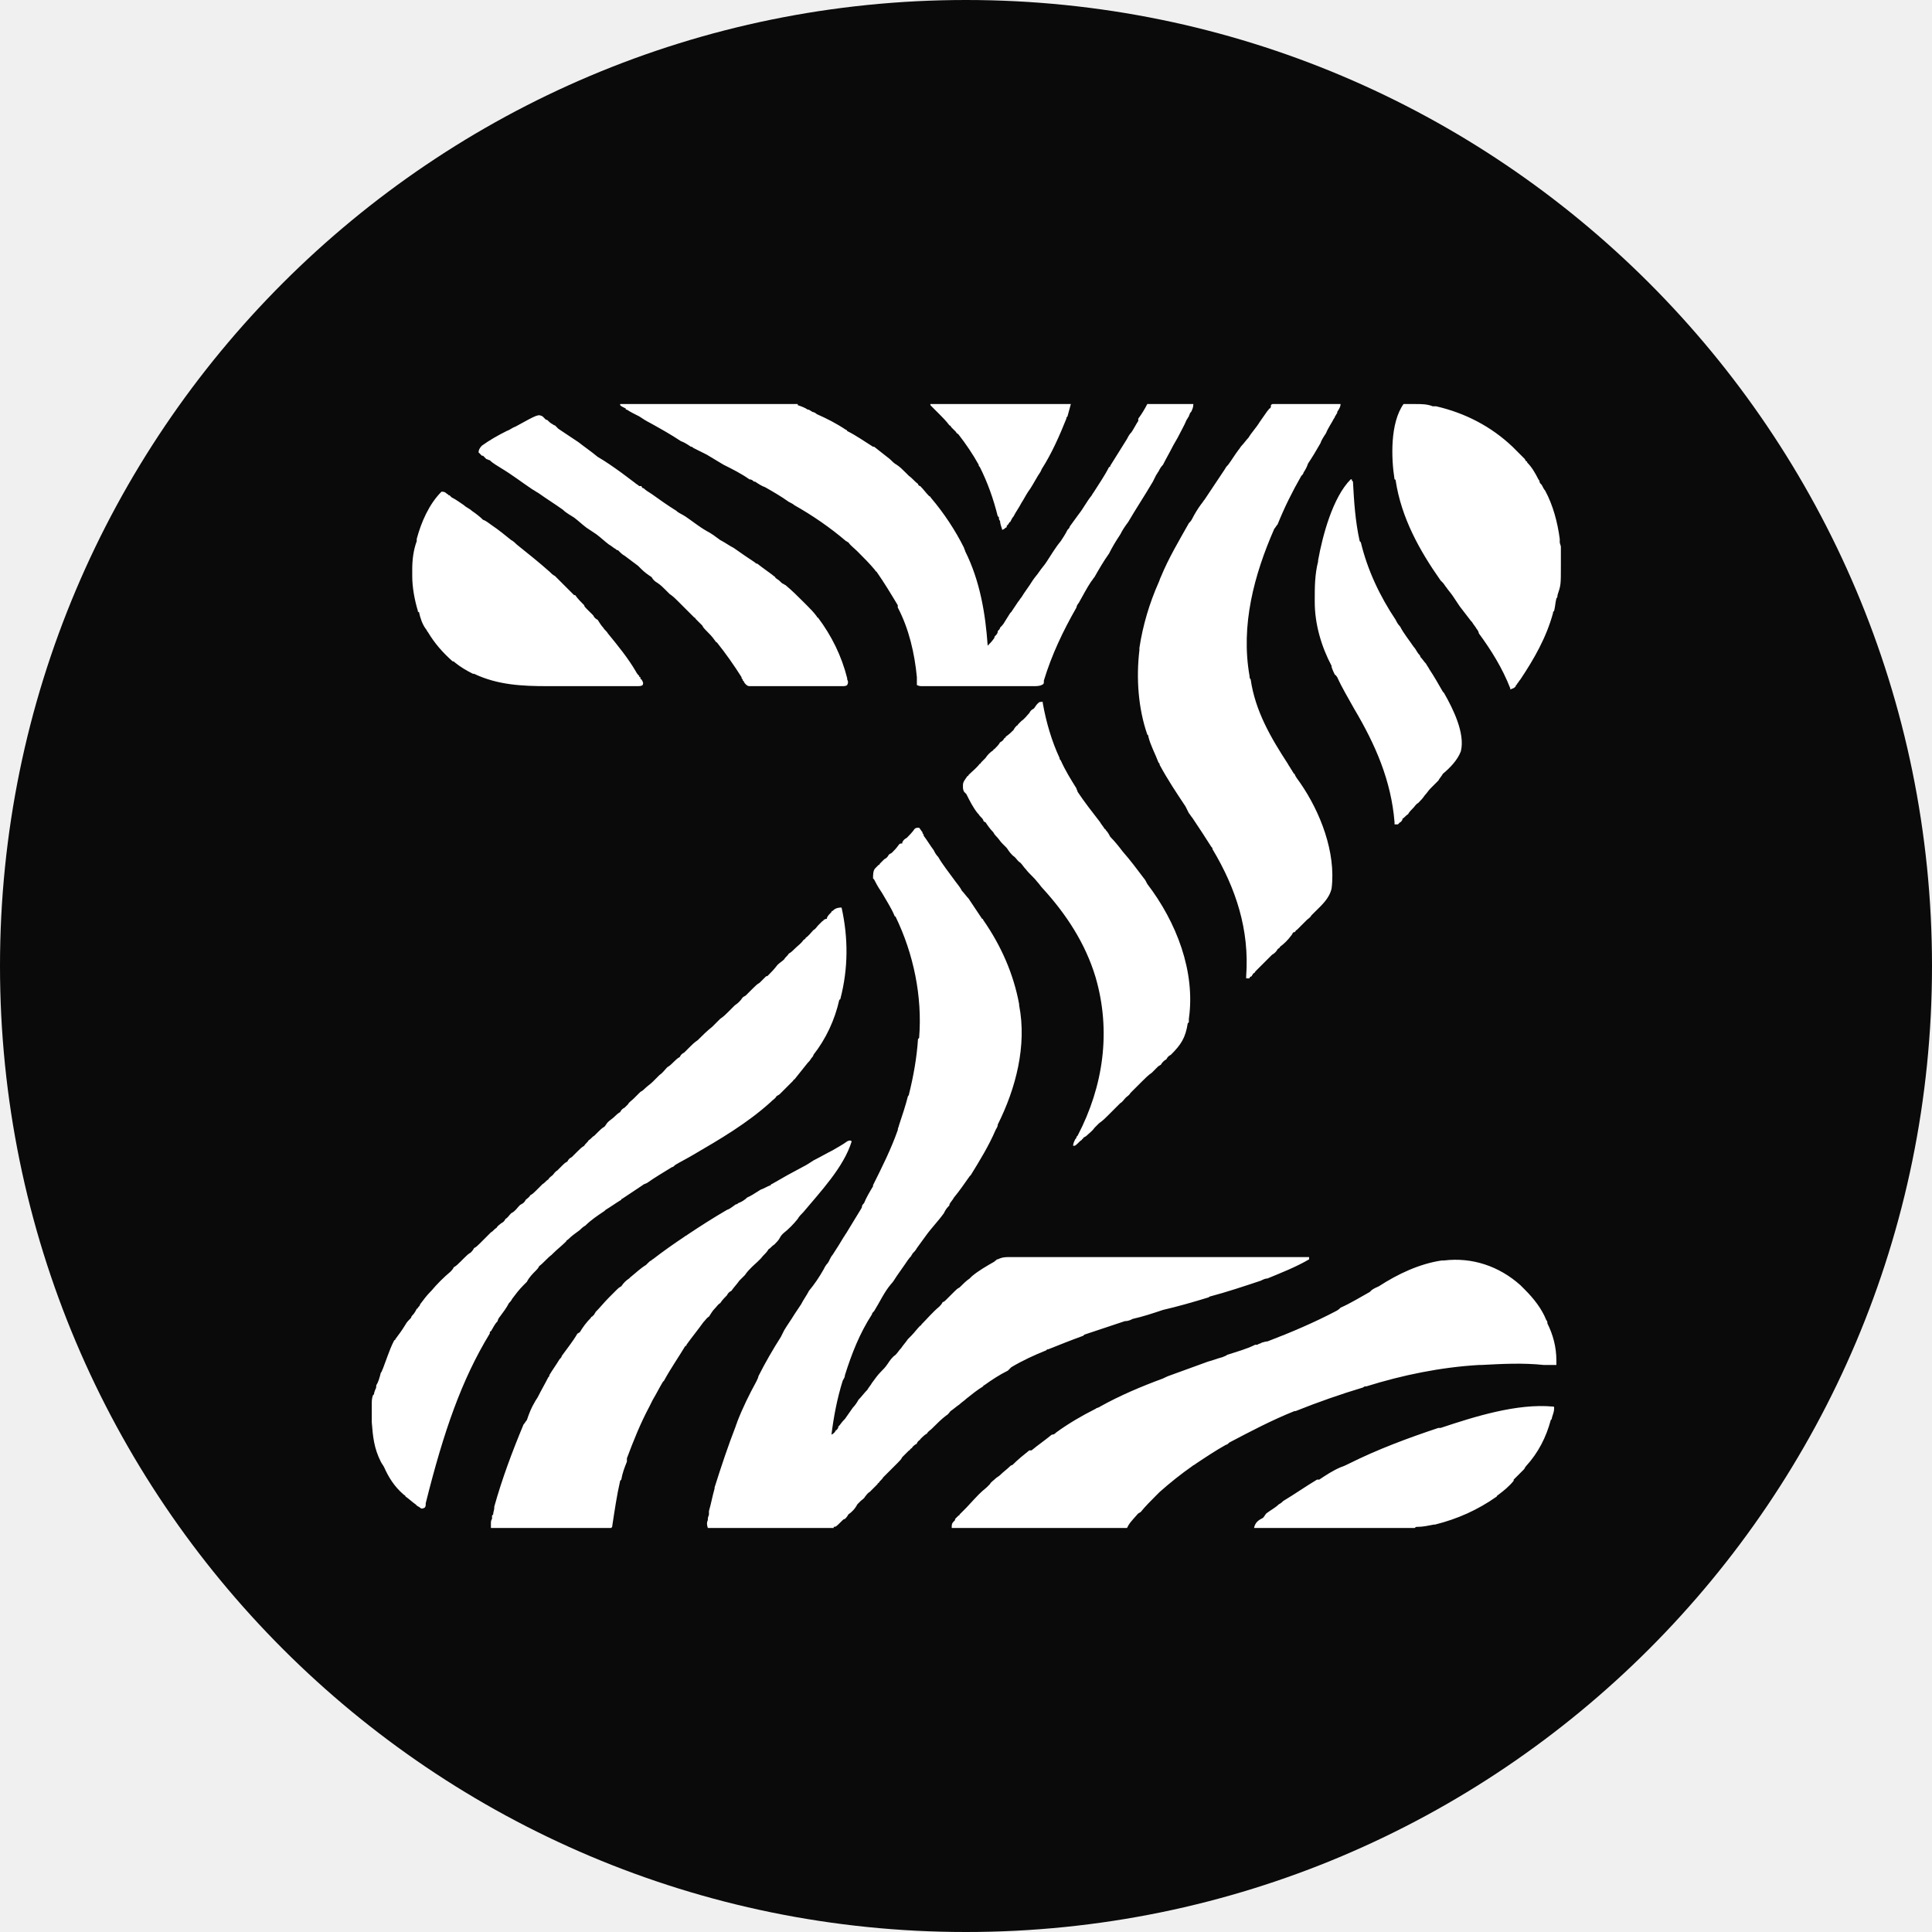
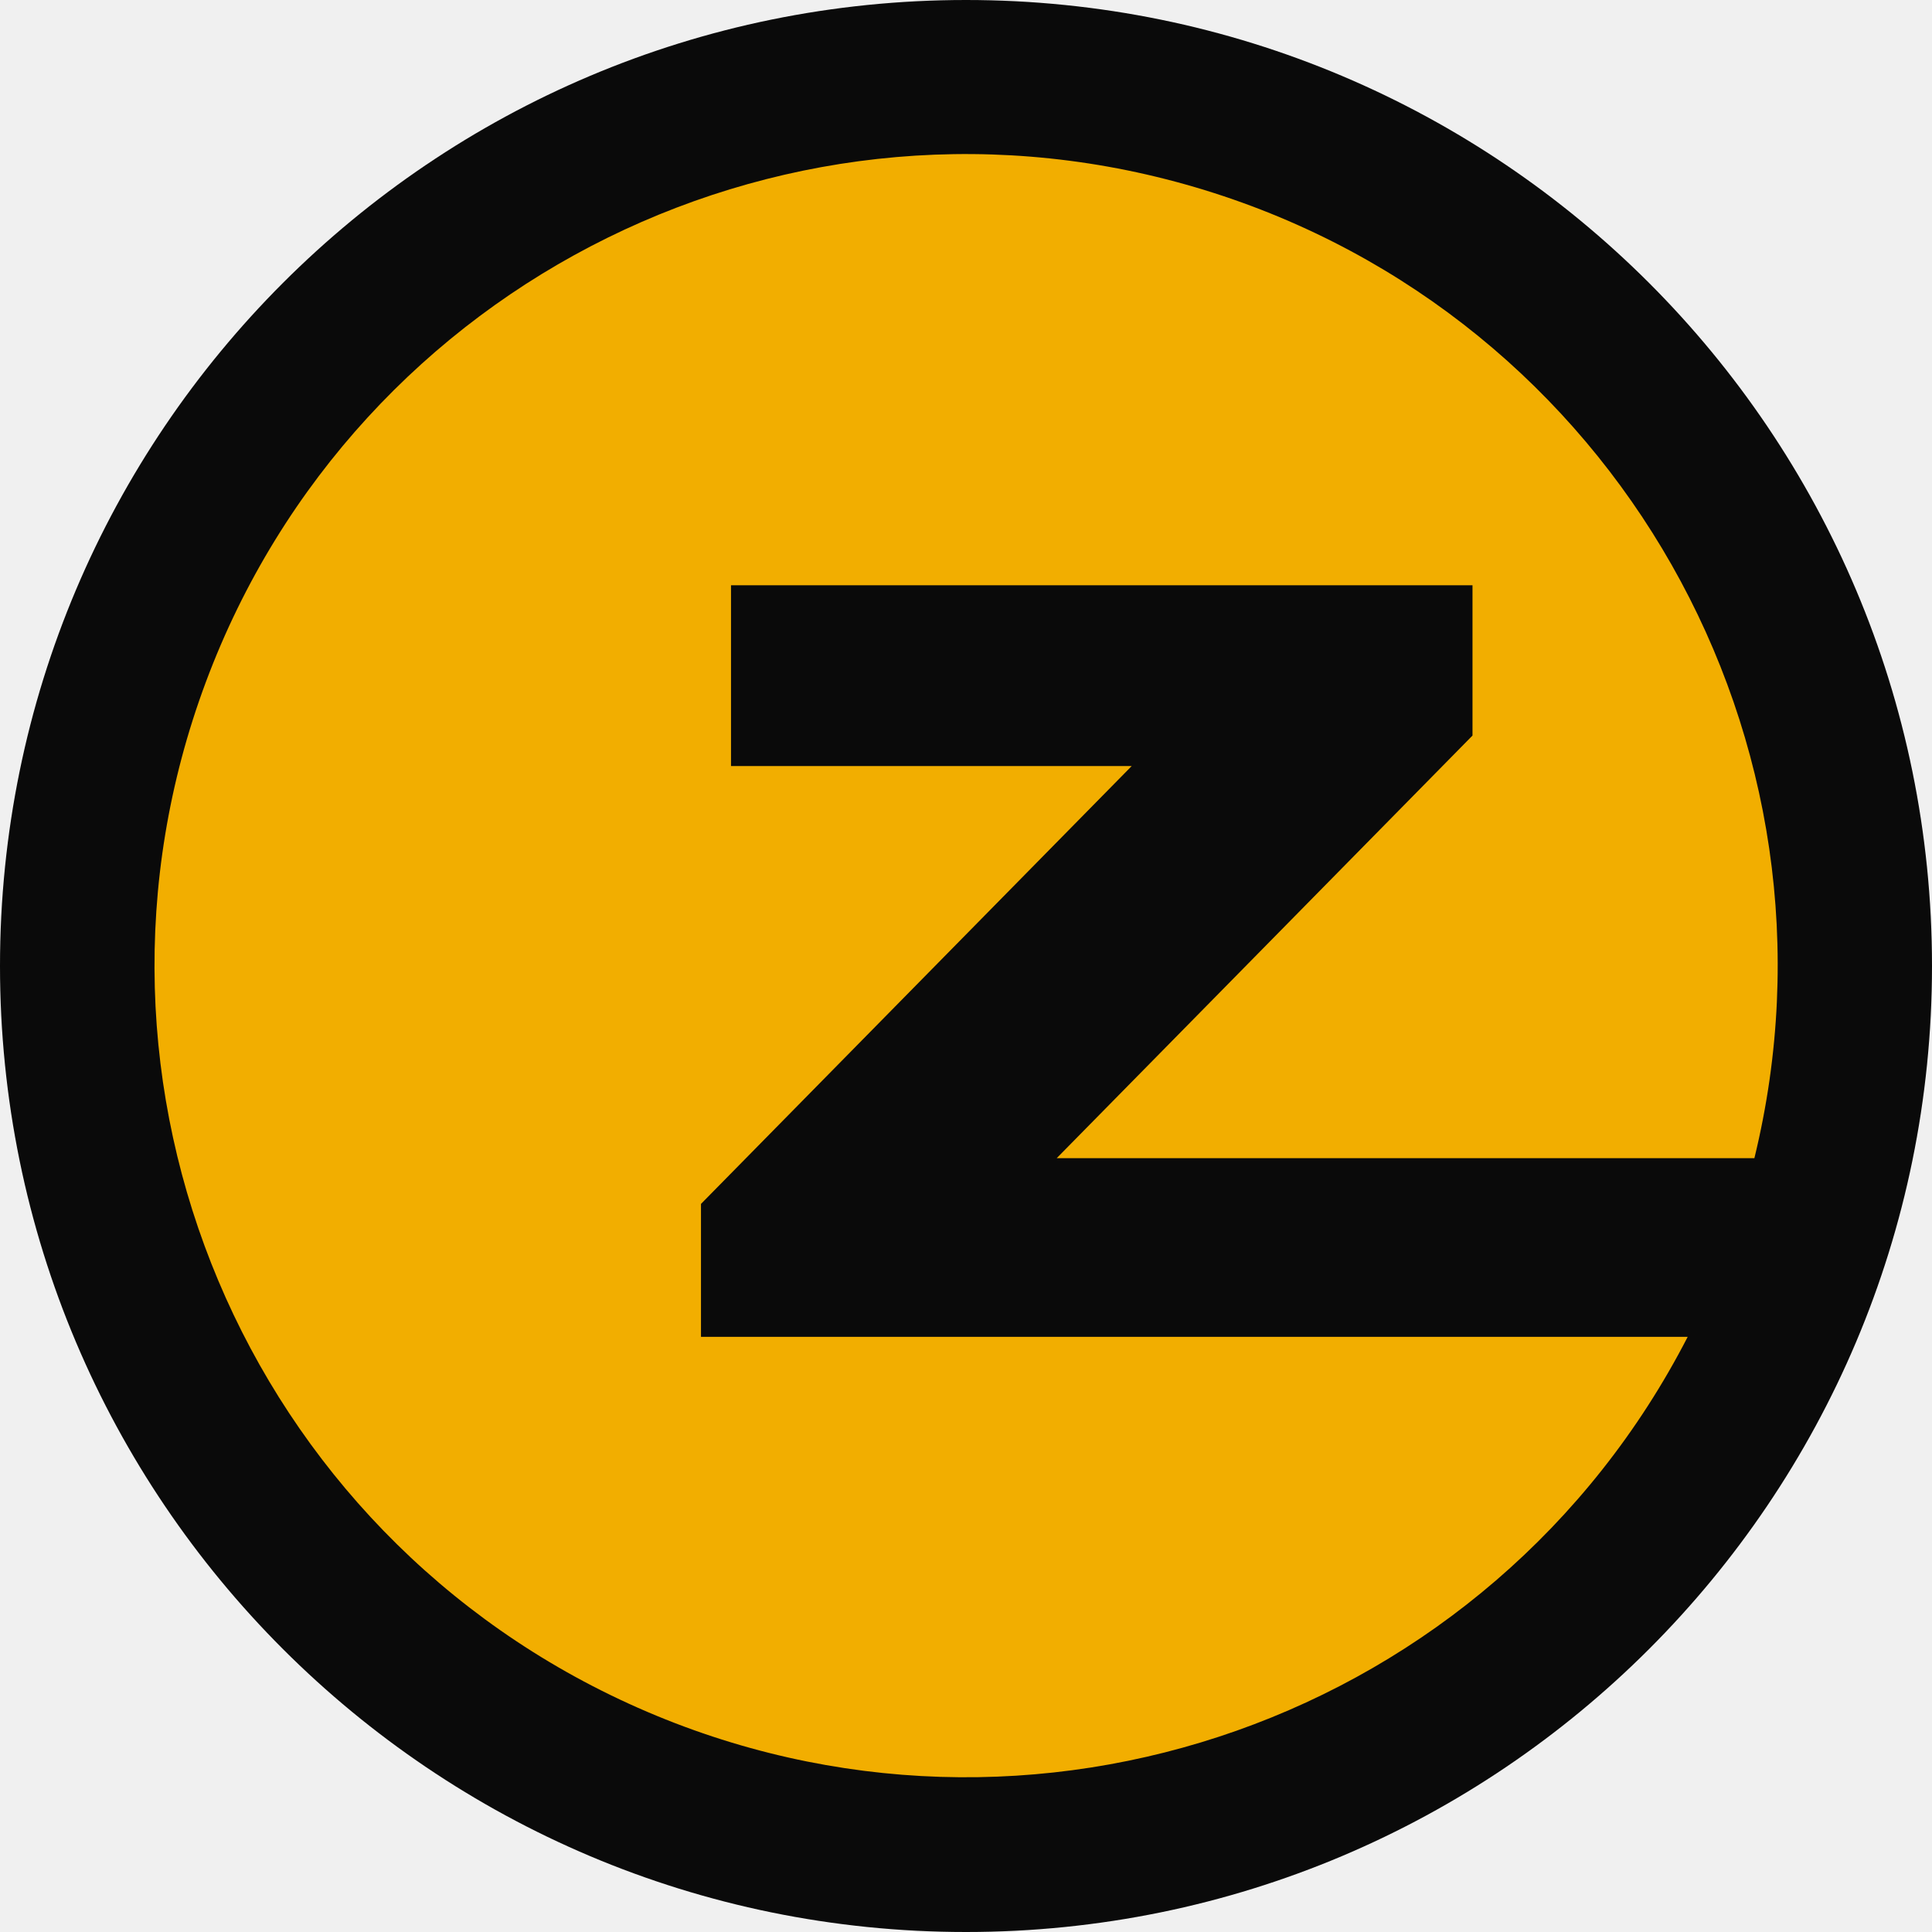
<svg xmlns="http://www.w3.org/2000/svg" width="512" height="512" viewBox="0 0 512 512" role="img" aria-label="ZAYROVI">
  <circle cx="256" cy="256" r="256" fill="#0A0A0A" />
-   <path fill="#FFFFFF" d="M221 0C273 0 325 0 379 0C379 0 379 1 379 1C379 1 379 1 379 1C382 2 385 3 388 5C388 5 389 5 389 5C390 6 391 6 392 7C393 7 395 8 396 9C405 13 413 17 422 23C422 23 423 23 423 24C431 28 438 33 446 38C446 38 446 38 447 38C452 42 456 45 461 49C463 51 465 53 467 54C470 56 472 58 475 61C476 62 477 63 478 64C481 66 483 69 486 71C486 72 487 73 488 73C491 76 493 79 496 82C497 82 497 83 498 84C509 97 519 112 527 128C527 129 528 130 528 131C541 157 546 186 548 215C550 213 552 211 554 208C554 207 554 207 555 206C556 205 557 204 557 202C558 201 559 200 559 199C560 198 562 196 563 194C565 191 566 189 568 186C568 186 568 186 569 185C571 182 573 179 575 176C576 175 577 173 578 172C581 167 585 162 588 157C590 154 592 152 594 149C596 146 598 144 600 141C604 135 608 128 613 122C615 119 617 116 619 112C620 111 621 110 621 109C624 105 626 102 629 98C633 93 636 87 640 82C641 81 641 80 642 79C647 71 652 64 656 56C657 56 657 56 657 55C662 47 667 39 672 31C673 29 674 27 676 25C678 22 680 18 682 15C682 14 682 14 682 13C685 9 688 4 690 0C704 0 717 0 731 0C731 3 730 5 729 7C729 7 728 8 728 8C728 9 727 10 727 11C726 12 726 13 725 14C723 19 720 24 717 30C716 32 714 35 713 37C710 43 707 48 704 54C702 56 701 58 700 60C699 61 699 62 698 63C697 65 696 67 695 69C688 81 680 93 673 105C670 109 668 112 666 116C662 122 659 127 656 133C651 140 647 147 643 154C642 155 641 157 640 158C636 164 633 170 629 177C628 178 627 180 627 181C615 202 605 223 598 246C598 249 598 249 596 250C594 251 591 251 589 251C589 251 588 251 588 251C586 251 585 251 583 251C582 251 581 251 580 251C577 251 574 251 572 251C569 251 567 251 565 251C559 251 553 251 548 251C542 251 536 251 530 251C526 251 521 251 516 251C513 251 510 251 507 251C504 251 501 251 498 251C497 251 496 251 495 251C494 251 493 251 491 251C491 251 490 251 490 251C488 251 487 251 485 250C485 249 485 249 485 247C485 246 485 246 485 245C485 245 485 244 485 243C483 222 478 200 468 181C468 180 468 180 468 179C462 169 456 159 449 149C448 149 448 148 448 148C443 142 438 137 433 132C433 132 433 132 432 131C429 128 426 126 424 123C423 123 423 122 422 122C408 110 392 99 376 90C375 89 373 88 371 87C364 82 357 78 350 74C347 73 344 71 341 69C341 69 340 69 340 69C339 68 338 67 336 67C329 62 321 58 313 54C308 51 303 48 298 45C294 43 290 41 286 39C285 38 285 38 284 38C281 36 278 34 275 33C266 27 257 22 248 17C244 15 241 13 238 11C234 9 230 7 227 5C226 5 226 5 226 4C222 2 222 2 221 1C221 1 221 0 221 0ZM497 0C538 0 579 0 622 0C621 4 620 7 619 11C618 12 618 12 618 13C612 28 605 44 596 58C595 61 593 63 592 65C589 70 587 74 584 78C582 81 580 85 578 88C576 92 573 96 571 100C570 101 569 103 568 105C568 105 567 105 567 106C566 107 566 108 565 108C565 109 565 109 565 109C565 110 564 110 564 110C563 111 563 111 561 112C560 109 559 106 559 104C558 103 558 102 558 101C558 101 558 100 557 100C553 84 548 70 541 56C540 55 540 55 540 54C535 45 529 36 522 27C521 26 520 26 520 25C519 24 517 22 516 21C515 20 515 19 514 19C511 15 508 12 505 9C505 9 504 8 504 8C503 7 502 6 501 5C500 4 500 4 499 3C499 3 498 2 498 2C497 1 497 1 497 0ZM802 0C804 0 805 0 807 0C808 0 808 0 809 0C811 0 813 0 815 0C816 0 817 0 819 0C822 0 825 0 829 0C832 0 836 0 840 0C847 0 855 0 862 0C862 2 861 4 859 7C859 7 859 7 859 8C858 9 858 10 857 11C857 11 857 12 856 13C854 17 851 21 849 26C847 29 845 32 844 35C840 42 837 47 833 53C832 56 831 58 829 61C829 62 828 63 827 64C819 78 812 92 806 107C805 108 804 110 803 111C785 152 773 197 781 242C781 243 781 244 782 245C786 273 800 297 815 320C816 322 817 323 818 325C819 326 819 327 820 328C820 328 820 329 821 329C822 332 824 334 826 337C844 363 858 399 854 431C852 440 845 446 839 452C838 453 837 454 836 455C835 457 833 458 832 459C829 462 827 464 824 467C824 467 823 468 823 468C822 468 822 469 822 469C821 470 821 470 820 470C819 471 819 472 818 473C815 477 812 480 808 483C808 484 807 484 806 485C805 487 803 489 801 490C799 492 797 494 795 496C792 499 789 502 786 505C786 506 785 506 784 507C784 508 783 508 783 509C781 510 781 510 781 511C780 511 780 511 780 511C779 511 779 511 778 511C778 510 778 510 778 509C781 468 769 431 748 396C748 395 748 395 747 394C742 386 736 377 730 368C729 367 728 365 727 364C726 362 725 360 724 358C716 346 708 334 701 321C701 320 701 320 700 319C697 311 693 304 691 296C691 295 691 295 690 294C682 271 680 244 683 219C683 218 683 218 683 217C686 197 692 177 700 159C701 157 701 156 702 154C709 137 718 122 727 106C728 105 729 104 730 102C732 98 735 93 738 89C739 88 740 86 741 85C747 76 753 67 759 58C760 56 761 55 762 54C765 50 768 45 771 41C772 40 773 38 774 37C776 35 778 32 780 30C783 25 787 21 790 16C792 13 795 9 797 6C797 6 798 5 798 5C798 4 799 4 799 4C800 3 800 3 800 1C801 0 801 0 802 0ZM918 0C919 0 920 0 922 0C922 0 922 0 923 0C924 0 924 0 925 0C926 0 928 0 929 0C934 0 939 0 944 2C945 2 946 2 947 2C973 8 996 20 1015 38C1016 39 1017 40 1018 41C1020 43 1022 45 1024 47C1025 48 1025 48 1026 49C1026 50 1027 50 1027 51C1028 51 1028 51 1028 52C1032 56 1035 61 1038 67C1038 67 1039 68 1039 69C1039 70 1040 71 1041 72C1042 74 1043 76 1044 77C1051 90 1055 105 1057 120C1057 122 1057 122 1057 123C1057 124 1058 126 1058 127C1058 127 1058 127 1058 128C1058 129 1058 130 1058 131C1058 132 1058 132 1058 132C1058 134 1058 137 1058 139C1058 140 1058 142 1058 144C1058 161 1058 161 1055 170C1055 171 1055 172 1054 173C1053 177 1053 180 1052 184C1051 185 1051 185 1051 186C1045 208 1034 227 1022 245C1021 246 1020 248 1019 249C1019 249 1019 250 1018 250C1018 251 1018 251 1017 252C1016 253 1015 253 1013 254C1013 253 1013 253 1013 253C1006 235 996 219 985 204C985 203 984 201 983 200C982 198 980 196 979 194C979 194 979 194 978 193C975 189 971 184 968 180C966 177 964 174 962 171C960 168 958 166 956 163C955 162 954 160 953 159C952 158 952 158 951 157C932 130 916 101 911 68C911 68 911 67 910 67C907 48 906 17 918 0ZM152 11C153 12 154 13 155 14C156 14 156 14 157 15C158 16 159 17 161 18C161 18 162 19 163 19C164 20 165 21 166 22C172 26 178 30 184 34C189 38 195 42 201 47C208 51 215 56 222 61C226 64 230 67 234 70C235 71 237 72 238 73C239 73 239 73 240 73C240 74 241 75 242 75C244 77 246 78 249 80C256 85 263 90 271 95C273 97 276 98 279 100C285 104 291 109 298 113C302 115 306 118 310 121C314 123 318 126 322 128C329 133 335 137 341 141C342 142 342 142 343 142C348 146 354 150 359 154C359 155 360 155 361 156C363 157 364 159 366 160C367 160 367 161 368 161C374 166 379 171 384 176C385 177 386 178 387 179C390 182 393 185 396 189C396 189 396 190 397 190C409 206 418 224 423 244C423 244 423 244 423 245C424 247 424 248 423 250C422 251 420 251 419 251C418 251 418 251 418 251C416 251 415 251 414 251C413 251 412 251 411 251C409 251 406 251 403 251C402 251 401 251 400 251C396 251 392 251 388 251C382 251 376 251 370 251C366 251 362 251 358 251C356 251 353 251 351 251C349 251 346 251 344 251C343 251 342 251 341 251C340 251 339 251 338 251C338 251 338 251 336 251C334 251 332 249 331 247C331 247 331 246 330 246C330 246 330 245 330 245C329 244 329 244 329 243C322 232 315 222 307 212C306 212 306 211 305 210C303 207 300 204 297 201C296 200 295 199 294 197C292 195 290 193 288 191C288 190 287 190 287 190C281 184 281 184 278 181C276 179 274 177 272 175C270 173 268 171 265 169C264 168 263 167 261 165C259 163 257 161 254 159C252 158 250 156 249 154C246 152 243 150 240 147C239 146 238 145 237 144C233 141 229 138 225 135C223 134 221 132 219 130C218 130 218 130 217 129C215 128 213 126 211 125C207 122 204 119 200 116C197 114 194 112 191 110C187 107 184 104 180 101C177 99 173 97 170 94C163 89 155 84 148 79C146 78 145 77 143 76C134 70 125 63 115 57C112 55 108 53 105 50C104 50 103 49 102 49C101 48 100 47 99 46C99 46 99 46 98 46C97 45 96 44 95 43C95 41 96 39 98 37C105 32 112 28 120 24C123 23 125 21 128 20C148 9 148 9 152 11ZM871 67C871 67 872 67 872 67C872 68 872 68 873 69C874 87 875 104 879 122C879 122 880 123 880 123C886 148 897 171 911 192C912 194 913 196 915 198C918 204 923 210 927 216C929 218 930 221 932 223C932 223 933 224 933 225C935 227 936 229 938 231C939 233 940 234 941 236C945 242 949 249 953 256C953 256 954 257 954 257C962 271 973 293 969 309C966 317 959 324 953 329C952 331 950 333 949 335C947 337 944 340 942 342C940 344 939 346 937 348C935 351 933 353 931 355C929 356 928 358 927 359C925 361 923 363 922 365C920 366 919 368 917 369C917 370 917 370 917 370C916 371 916 372 915 372C914 373 914 373 913 374C911 374 911 374 910 374C910 373 910 373 910 372C907 335 893 303 874 271C869 262 863 252 859 243C858 242 858 241 857 241C856 239 855 237 854 234C854 234 854 234 854 233C845 216 839 196 839 176C839 175 839 175 839 174C839 163 839 152 842 140C842 140 842 139 842 139C846 117 855 83 871 67ZM62 78C64 78 65 78 67 80C67 80 68 80 68 81C69 81 69 81 70 82C70 82 70 82 71 83C75 85 79 88 82 90C84 92 87 93 89 95C92 97 96 100 99 103C102 104 104 106 107 108C113 112 119 117 124 121C126 122 128 124 129 125C139 133 149 141 158 149C160 151 161 152 163 153C169 159 174 164 180 170C180 170 180 170 181 170C183 173 186 176 189 179C189 180 190 181 191 182C193 184 195 186 197 188C198 190 199 191 201 192C203 195 204 197 206 199C207 201 209 202 210 204C219 215 228 226 235 238C236 240 237 241 238 242C238 243 238 243 239 243C239 244 239 245 240 245C241 247 242 248 241 250C240 251 238 251 236 251C236 251 236 251 235 251C234 251 232 251 231 251C230 251 229 251 228 251C225 251 222 251 220 251C218 251 216 251 214 251C209 251 204 251 198 251C192 251 186 251 179 251C175 251 170 251 165 251C162 251 159 251 156 251C134 251 112 250 91 240C91 240 91 240 90 240C84 237 79 234 74 230C73 229 73 229 72 229C63 221 56 213 50 203C49 202 49 201 48 200C45 196 43 190 42 185C41 185 41 185 41 184C38 174 36 163 36 153C36 151 36 149 36 147C36 139 37 130 40 122C40 121 40 121 40 120C44 105 51 89 62 78ZM596 265C596 265 597 265 597 265C597 265 597 265 597 266C600 283 605 300 612 315C612 316 612 316 613 317C617 326 622 334 627 342C627 343 628 344 628 345C634 354 641 363 648 372C649 374 651 376 652 378C653 378 653 379 653 379C655 381 656 383 657 385C661 389 665 394 668 398C675 406 681 414 687 422C688 423 689 425 690 427C716 461 733 505 727 547C727 548 727 549 727 550C727 550 726 551 726 551C724 564 720 570 711 579C709 580 708 581 707 583C705 584 703 586 702 588C701 588 701 589 700 589C698 591 696 593 694 595C691 597 688 600 685 603C678 610 678 610 675 613C674 615 672 616 671 617C669 619 668 621 666 622C663 625 660 628 657 631C651 637 651 637 647 640C646 641 644 643 643 644C641 647 638 649 636 651C635 652 634 652 633 653C633 654 632 654 632 654C632 655 631 655 630 656C626 660 626 660 624 660C624 658 625 656 626 654C627 653 627 653 627 652C627 652 628 651 628 651C651 607 658 558 644 510C635 480 618 454 597 431C595 429 594 427 592 425C589 421 585 418 582 414C580 412 579 410 577 408C575 407 574 405 572 403C569 401 567 398 565 395C563 393 562 392 561 391C559 389 558 387 556 385C555 384 554 383 553 381C550 378 548 375 546 372C545 372 544 371 544 370C543 368 541 367 540 365C540 365 540 365 539 364C535 359 532 353 529 347C528 346 528 346 527 345C526 343 526 342 526 340C526 340 526 339 526 339C526 336 528 334 530 331C530 331 531 331 531 330C534 327 538 324 541 320C541 320 542 320 542 319C542 319 543 318 543 318C544 317 545 316 546 315C548 312 550 310 553 308C553 308 553 307 554 307C556 305 558 303 559 301C561 300 562 299 563 297C564 297 564 297 564 296C567 294 569 292 571 290C572 288 573 287 574 286C575 286 575 285 575 285C576 284 577 283 578 282C581 280 583 277 585 275C586 273 587 272 589 271C590 270 591 268 592 267C594 265 594 265 596 265ZM487 377C488 378 489 380 490 381C490 382 490 382 491 383C491 383 491 383 491 384C494 388 497 393 500 397C501 399 502 401 504 403C508 410 513 416 518 423C520 426 523 429 525 433C527 435 529 438 531 440C535 446 539 452 543 458C544 458 544 459 544 459C560 482 571 507 576 534C576 534 576 535 576 535C583 571 573 609 557 641C557 643 556 644 555 646C549 660 541 673 533 686C533 686 533 686 532 687C527 694 523 700 518 706C517 708 515 710 514 712C514 713 514 713 513 714C511 716 510 718 509 720C504 727 498 733 493 740C490 744 488 747 485 751C484 753 482 755 481 756C481 757 480 757 480 758C478 760 476 763 474 766C472 769 469 773 467 776C465 779 464 781 462 783C456 790 452 799 447 807C446 808 445 809 445 810C434 827 427 845 421 864C421 866 420 867 419 869C414 885 411 901 409 917C411 916 412 915 413 913C414 913 414 912 415 911C415 911 415 911 415 910C417 908 418 906 420 904C420 904 420 904 421 903C423 900 426 896 428 893C430 891 432 888 433 886C436 883 438 880 441 877C442 875 444 873 445 871C448 867 450 864 453 861C455 859 457 857 459 854C461 851 463 848 466 846C468 844 469 842 471 840C473 837 475 835 477 832C478 831 479 830 480 829C483 826 485 823 488 820C488 820 489 820 489 819C494 814 499 808 505 803C506 802 507 801 508 799C509 799 510 798 511 797C511 797 511 797 512 796C514 794 516 792 518 790C520 788 521 787 523 786C526 783 529 780 532 778C533 777 533 777 534 776C540 771 547 767 554 763C554 763 555 762 555 762C555 762 556 762 556 761C557 761 557 761 557 761C561 759 564 759 567 759C568 759 568 759 569 759C570 759 572 759 573 759C574 759 575 759 577 759C580 759 583 759 586 759C589 759 592 759 596 759C602 759 607 759 613 759C619 759 625 759 631 759C632 759 632 759 632 759C634 759 636 759 638 759C652 759 665 759 679 759C692 759 705 759 718 759C718 759 719 759 719 759C723 759 727 759 731 759C740 759 748 759 756 759C756 759 756 759 757 759C783 759 808 759 834 759C834 760 834 761 834 761C822 768 809 773 797 778C795 778 793 779 791 780C776 785 761 790 746 794C745 794 745 795 744 795C731 799 717 803 704 806C695 809 686 812 677 814C675 815 673 816 670 816C658 820 646 824 634 828C634 828 633 829 633 829C622 833 612 837 602 841C601 841 601 841 600 842C590 846 579 851 569 857C568 858 567 859 566 860C558 864 552 868 545 873C544 873 544 874 544 874C539 877 534 881 529 885C527 887 525 888 523 890C520 892 518 894 515 896C514 897 513 899 511 900C507 903 502 908 498 912C497 913 495 914 494 916C492 917 490 919 488 921C488 922 487 922 487 922C486 923 485 924 485 925C483 926 482 927 481 928C481 929 480 929 479 930C479 931 478 931 478 931C476 933 474 935 472 937C471 939 470 940 468 942C468 942 468 942 468 942C466 944 465 945 464 946C461 949 458 952 455 955C454 957 452 958 451 960C450 960 450 961 450 961C447 964 445 966 443 968C441 969 440 971 439 972C438 974 436 975 435 976C434 977 433 978 432 979C430 983 427 986 424 988C423 990 422 991 421 992C420 992 419 993 419 993C418 994 418 994 418 994C413 999 413 999 411 999C411 999 411 1000 411 1000C374 1000 337 1000 299 1000C298 997 298 995 299 993C299 992 299 992 299 992C299 990 300 989 300 988C300 987 300 986 300 985C302 978 303 972 305 965C305 965 305 965 305 964C311 945 317 927 324 909C324 908 325 907 325 906C330 893 336 881 342 870C343 868 344 866 344 865C350 853 357 841 364 830C365 828 366 826 367 824C370 819 373 815 376 810C378 807 380 804 382 801C384 797 387 793 389 789C394 783 398 777 402 770C403 768 404 766 406 764C406 763 407 763 407 762C408 760 409 758 410 757C414 751 417 746 420 741C421 740 421 739 422 738C427 730 431 723 436 715C436 713 437 712 438 711C440 706 443 701 446 696C446 696 446 695 446 695C454 679 462 663 468 646C468 644 469 643 469 642C472 633 475 624 477 616C478 615 478 614 478 614C482 598 485 581 486 565C486 565 487 564 487 564C490 527 482 489 466 456C465 456 465 455 465 455C462 448 458 442 454 435C452 432 450 429 448 425C447 423 447 423 446 422C446 419 446 415 448 413C449 412 450 411 451 410C451 410 452 410 452 409C453 408 455 406 456 405C458 404 459 403 460 401C461 400 462 400 463 399C465 397 467 395 469 392C470 391 470 391 472 391C472 390 472 390 472 390C473 388 474 387 476 386C478 384 481 381 483 378C484 377 485 377 487 377ZM418 448C424 475 424 502 417 529C417 529 417 530 416 530C412 548 404 565 393 579C393 579 393 580 392 581C391 582 390 584 389 585C388 586 388 586 388 586C384 591 380 596 376 601C376 601 375 601 375 602C371 606 367 610 363 614C362 615 361 615 360 616C359 618 357 619 356 620C355 621 355 621 355 621C334 640 310 654 286 668C281 671 275 674 270 677C269 678 268 679 267 679C259 684 252 688 245 693C243 694 242 694 241 695C235 699 229 703 223 707C223 707 222 707 222 708C217 711 213 714 208 717C208 717 208 717 207 718C201 722 195 726 190 731C188 732 186 734 185 735C181 738 178 740 175 743C174 744 173 744 173 745C169 749 165 752 161 756C161 756 161 756 160 757C156 760 153 764 149 767C148 769 147 770 146 771C143 774 140 777 138 781C137 782 136 783 135 784C131 788 128 792 125 796C124 798 123 799 122 800C120 804 117 808 114 812C113 813 112 815 112 816C109 819 108 822 106 825C105 825 105 826 105 827C80 868 64 914 48 978C48 980 48 981 47 982C45 983 44 983 43 982C42 981 41 981 40 980C40 980 40 980 39 979C36 977 33 974 30 972C30 971 29 971 28 970C20 963 15 955 11 946C10 944 9 943 8 941C2 929 1 919 0 906C0 905 0 903 0 902C0 899 0 896 0 893C0 892 0 891 0 890C0 887 0 885 1 882C1 882 2 881 2 881C2 879 3 878 3 877C4 876 4 874 4 873C6 870 7 866 8 862C9 861 9 860 10 858C17 839 17 839 20 833C20 833 21 833 21 832C24 828 27 824 30 819C31 817 33 815 35 813C35 812 36 811 36 811C38 809 39 807 40 805C41 805 41 804 41 804C42 803 43 802 43 801C46 797 49 793 52 790C53 789 53 789 53 789C58 783 64 777 70 772C71 771 72 770 73 768C75 767 77 765 79 763C80 762 81 761 82 760C84 758 86 756 88 755C89 754 90 753 91 751C93 750 94 749 96 747C97 746 99 744 100 743C102 741 104 739 106 737C108 736 109 734 111 733C112 731 114 730 115 729C117 728 118 727 119 725C121 724 122 722 124 720C126 719 127 718 128 717C130 715 131 713 133 712C135 711 136 710 137 708C138 707 140 706 141 704C143 703 145 701 146 700C148 698 150 696 152 694C154 693 155 691 157 690C158 688 160 687 161 686C162 685 163 683 165 682C166 681 168 679 170 677C171 676 172 675 174 674C175 672 176 671 178 670C180 668 181 667 183 665C185 663 187 661 189 660C190 658 192 657 193 655C195 654 196 652 198 651C199 650 200 649 201 648C203 646 205 644 207 643C208 642 209 640 210 639C212 637 214 636 216 634C217 633 219 631 221 630C222 628 223 627 225 626C226 625 227 624 228 623C229 621 231 620 233 618C235 616 237 614 239 612C241 611 242 610 243 609C245 607 248 605 250 603C254 599 254 599 256 597C259 595 261 592 263 590C265 589 267 587 269 585C270 584 272 582 274 581C275 579 276 578 278 577C280 575 281 574 283 572C285 570 287 568 290 566C294 562 298 558 303 554C305 552 308 549 310 547C313 545 315 543 317 541C319 539 321 537 323 535C326 533 328 531 330 528C331 527 332 527 333 526C335 524 337 522 339 520C341 518 343 516 345 515C347 513 349 511 350 510C351 509 351 509 352 509C355 506 358 503 361 499C363 497 365 496 367 494C368 492 370 491 371 489C373 488 375 486 377 484C379 482 382 480 384 477C385 476 386 476 386 475C389 473 391 470 393 468C395 467 396 465 397 464C398 463 398 463 399 462C400 461 400 461 401 460C402 460 402 459 402 459C404 458 404 458 405 458C405 457 405 457 405 457C406 455 407 454 409 452C409 452 409 451 410 451C412 449 414 448 418 448ZM427 656C420 679 399 701 384 719C382 721 380 723 379 725C375 730 371 734 366 738C365 739 364 740 363 742C362 744 360 746 358 748C356 749 355 751 353 752C352 754 350 756 349 757C349 757 349 757 348 758C345 762 341 765 338 768C336 770 334 772 332 775C331 776 329 778 327 780C325 783 322 786 320 789C318 790 317 791 316 793C314 795 312 797 310 800C308 801 307 803 305 805C303 807 302 809 300 812C298 813 297 815 295 817C290 824 285 830 280 837C280 838 280 838 279 838C273 848 266 858 260 869C260 869 260 869 259 870C256 875 253 881 250 886C249 888 248 890 247 892C239 907 233 922 227 938C227 939 227 940 227 941C225 946 223 951 222 957C222 957 222 957 221 958C218 971 216 985 214 998C214 999 214 999 213 1000C212 1000 210 1000 209 1000C209 1000 208 1000 208 1000C206 1000 205 1000 203 1000C202 1000 201 1000 200 1000C197 1000 194 1000 192 1000C189 1000 186 1000 183 1000C177 1000 171 1000 166 1000C159 1000 153 1000 146 1000C133 1000 120 1000 106 1000C106 999 106 998 106 997C106 997 106 996 106 996C106 995 106 993 107 992C107 992 107 991 107 991C107 990 107 990 107 989C107 989 107 989 108 988C108 986 109 984 109 982C109 982 109 981 109 981C116 956 125 932 135 908C136 907 137 905 138 904C140 898 142 893 145 888C146 886 147 885 148 883C151 877 154 872 157 866C158 865 158 865 158 864C161 859 164 855 167 850C168 849 169 848 169 847C174 840 179 834 183 827C184 827 184 826 185 826C188 821 191 817 195 813C195 812 196 812 196 812C197 811 197 811 198 810C198 809 199 809 199 808C203 804 207 799 211 795C212 794 213 793 213 793C215 791 216 790 218 788C219 787 220 786 222 785C224 782 226 780 229 778C229 778 230 777 230 777C235 773 239 769 244 766C245 765 246 764 246 764C247 763 248 762 249 762C249 761 250 761 250 761C259 754 269 747 278 741C279 740 280 740 281 739C293 731 304 724 316 717C319 716 321 714 324 712C325 712 325 712 326 711C329 710 332 708 334 706C334 706 334 706 336 705C337 705 337 704 338 704C341 702 343 701 346 699C349 698 352 696 355 695C355 694 356 694 356 694C361 691 365 689 370 686C374 684 379 681 383 679C387 677 390 675 393 673C399 670 404 667 410 664C415 661 419 659 423 656C425 655 426 655 427 656ZM1022 784C1023 785 1024 786 1025 787C1025 787 1025 787 1026 788C1034 796 1041 805 1045 815C1046 816 1046 817 1046 818C1051 828 1054 839 1054 851C1054 851 1054 852 1054 853C1054 854 1054 854 1054 855C1053 855 1052 855 1050 855C1050 855 1049 855 1049 855C1047 855 1045 855 1043 855C1024 853 1006 854 987 855C987 855 986 855 985 855C951 857 917 864 885 874C884 874 883 874 882 875C862 881 842 888 822 896C822 896 822 896 821 896C801 904 782 914 763 924C762 925 761 926 760 926C751 931 742 937 733 943C732 944 731 944 730 945C720 952 710 960 701 968C700 969 699 970 698 971C693 976 688 981 684 986C683 986 683 987 682 987C674 996 674 996 672 1000C671 1000 671 1000 669 1000C669 1000 668 1000 668 1000C667 1000 667 1000 666 1000C666 1000 666 1000 664 1000C662 1000 660 1000 659 1000C657 1000 655 1000 653 1000C650 1000 646 1000 643 1000C638 1000 633 1000 629 1000C621 1000 613 1000 605 1000C598 1000 590 1000 582 1000C582 1000 581 1000 581 1000C579 1000 576 1000 574 1000C555 1000 535 1000 516 1000C516 997 516 996 518 994C518 994 518 994 519 993C519 993 519 993 519 992C520 991 521 990 522 989C523 989 523 988 523 988C525 986 526 985 528 983C528 983 529 982 529 982C541 969 541 969 547 964C548 963 549 962 550 961C551 959 553 958 555 956C556 955 558 954 559 953C562 950 565 948 568 945C568 945 569 944 570 944C575 939 580 935 585 931C586 931 586 931 587 931C593 926 599 922 605 917C607 917 608 916 609 915C620 907 632 900 644 894C645 893 647 893 648 892C666 882 685 874 704 867C706 866 708 865 711 864C722 860 733 856 744 852C748 851 753 849 757 848C759 847 760 847 761 846C770 843 778 841 786 837C787 837 787 837 788 837C789 836 791 836 792 835C793 835 795 834 797 834C818 826 839 817 858 807C860 806 861 805 862 804C871 800 879 795 888 790C888 790 888 790 889 789C891 787 894 786 896 785C913 774 932 765 952 762C953 762 953 762 954 762C979 759 1003 767 1022 784ZM1051 892C1052 892 1052 892 1052 894C1052 896 1051 899 1050 902C1050 903 1050 903 1049 904C1045 919 1038 933 1027 945C1026 946 1026 947 1025 948C1022 951 1019 954 1016 957C1016 958 1016 958 1016 958C1012 963 1007 967 1003 970C1002 971 1001 971 1001 972C984 984 966 992 946 997C945 997 945 997 945 997C940 998 935 999 931 999C929 999 929 999 928 1000C927 1000 926 1000 925 1000C924 1000 924 1000 923 1000C923 1000 922 1000 922 1000C921 1000 920 1000 920 1000C918 1000 916 1000 914 1000C912 1000 911 1000 910 1000C907 1000 904 1000 901 1000C896 1000 892 1000 888 1000C881 1000 873 1000 866 1000C859 1000 853 1000 846 1000C845 1000 845 1000 844 1000C842 1000 840 1000 838 1000C820 1000 803 1000 785 1000C786 995 789 993 793 991C794 990 795 988 796 987C800 984 804 982 807 979C809 978 810 977 811 976C821 970 831 963 841 957C842 957 842 957 843 957C849 953 855 949 862 946C865 945 867 944 869 943C895 930 922 920 949 911C950 911 950 911 951 911C981 901 1019 889 1051 892Z" transform="translate(98.525 107.0762) scale(0.2978476)" />
+   <path fill="#F2AE00" d="M985.8 618.4A500 500 0 1 0 944.7 728.5L336.7 728.5 L336.7 646.6 L602.1 376.8 L355.2 376.8 L355.2 265.4 L812.1 265.4 L812.1 358.0 L555.9 618.4Z" transform="translate(40.96 40.96) scale(0.43008)" />
</svg>
